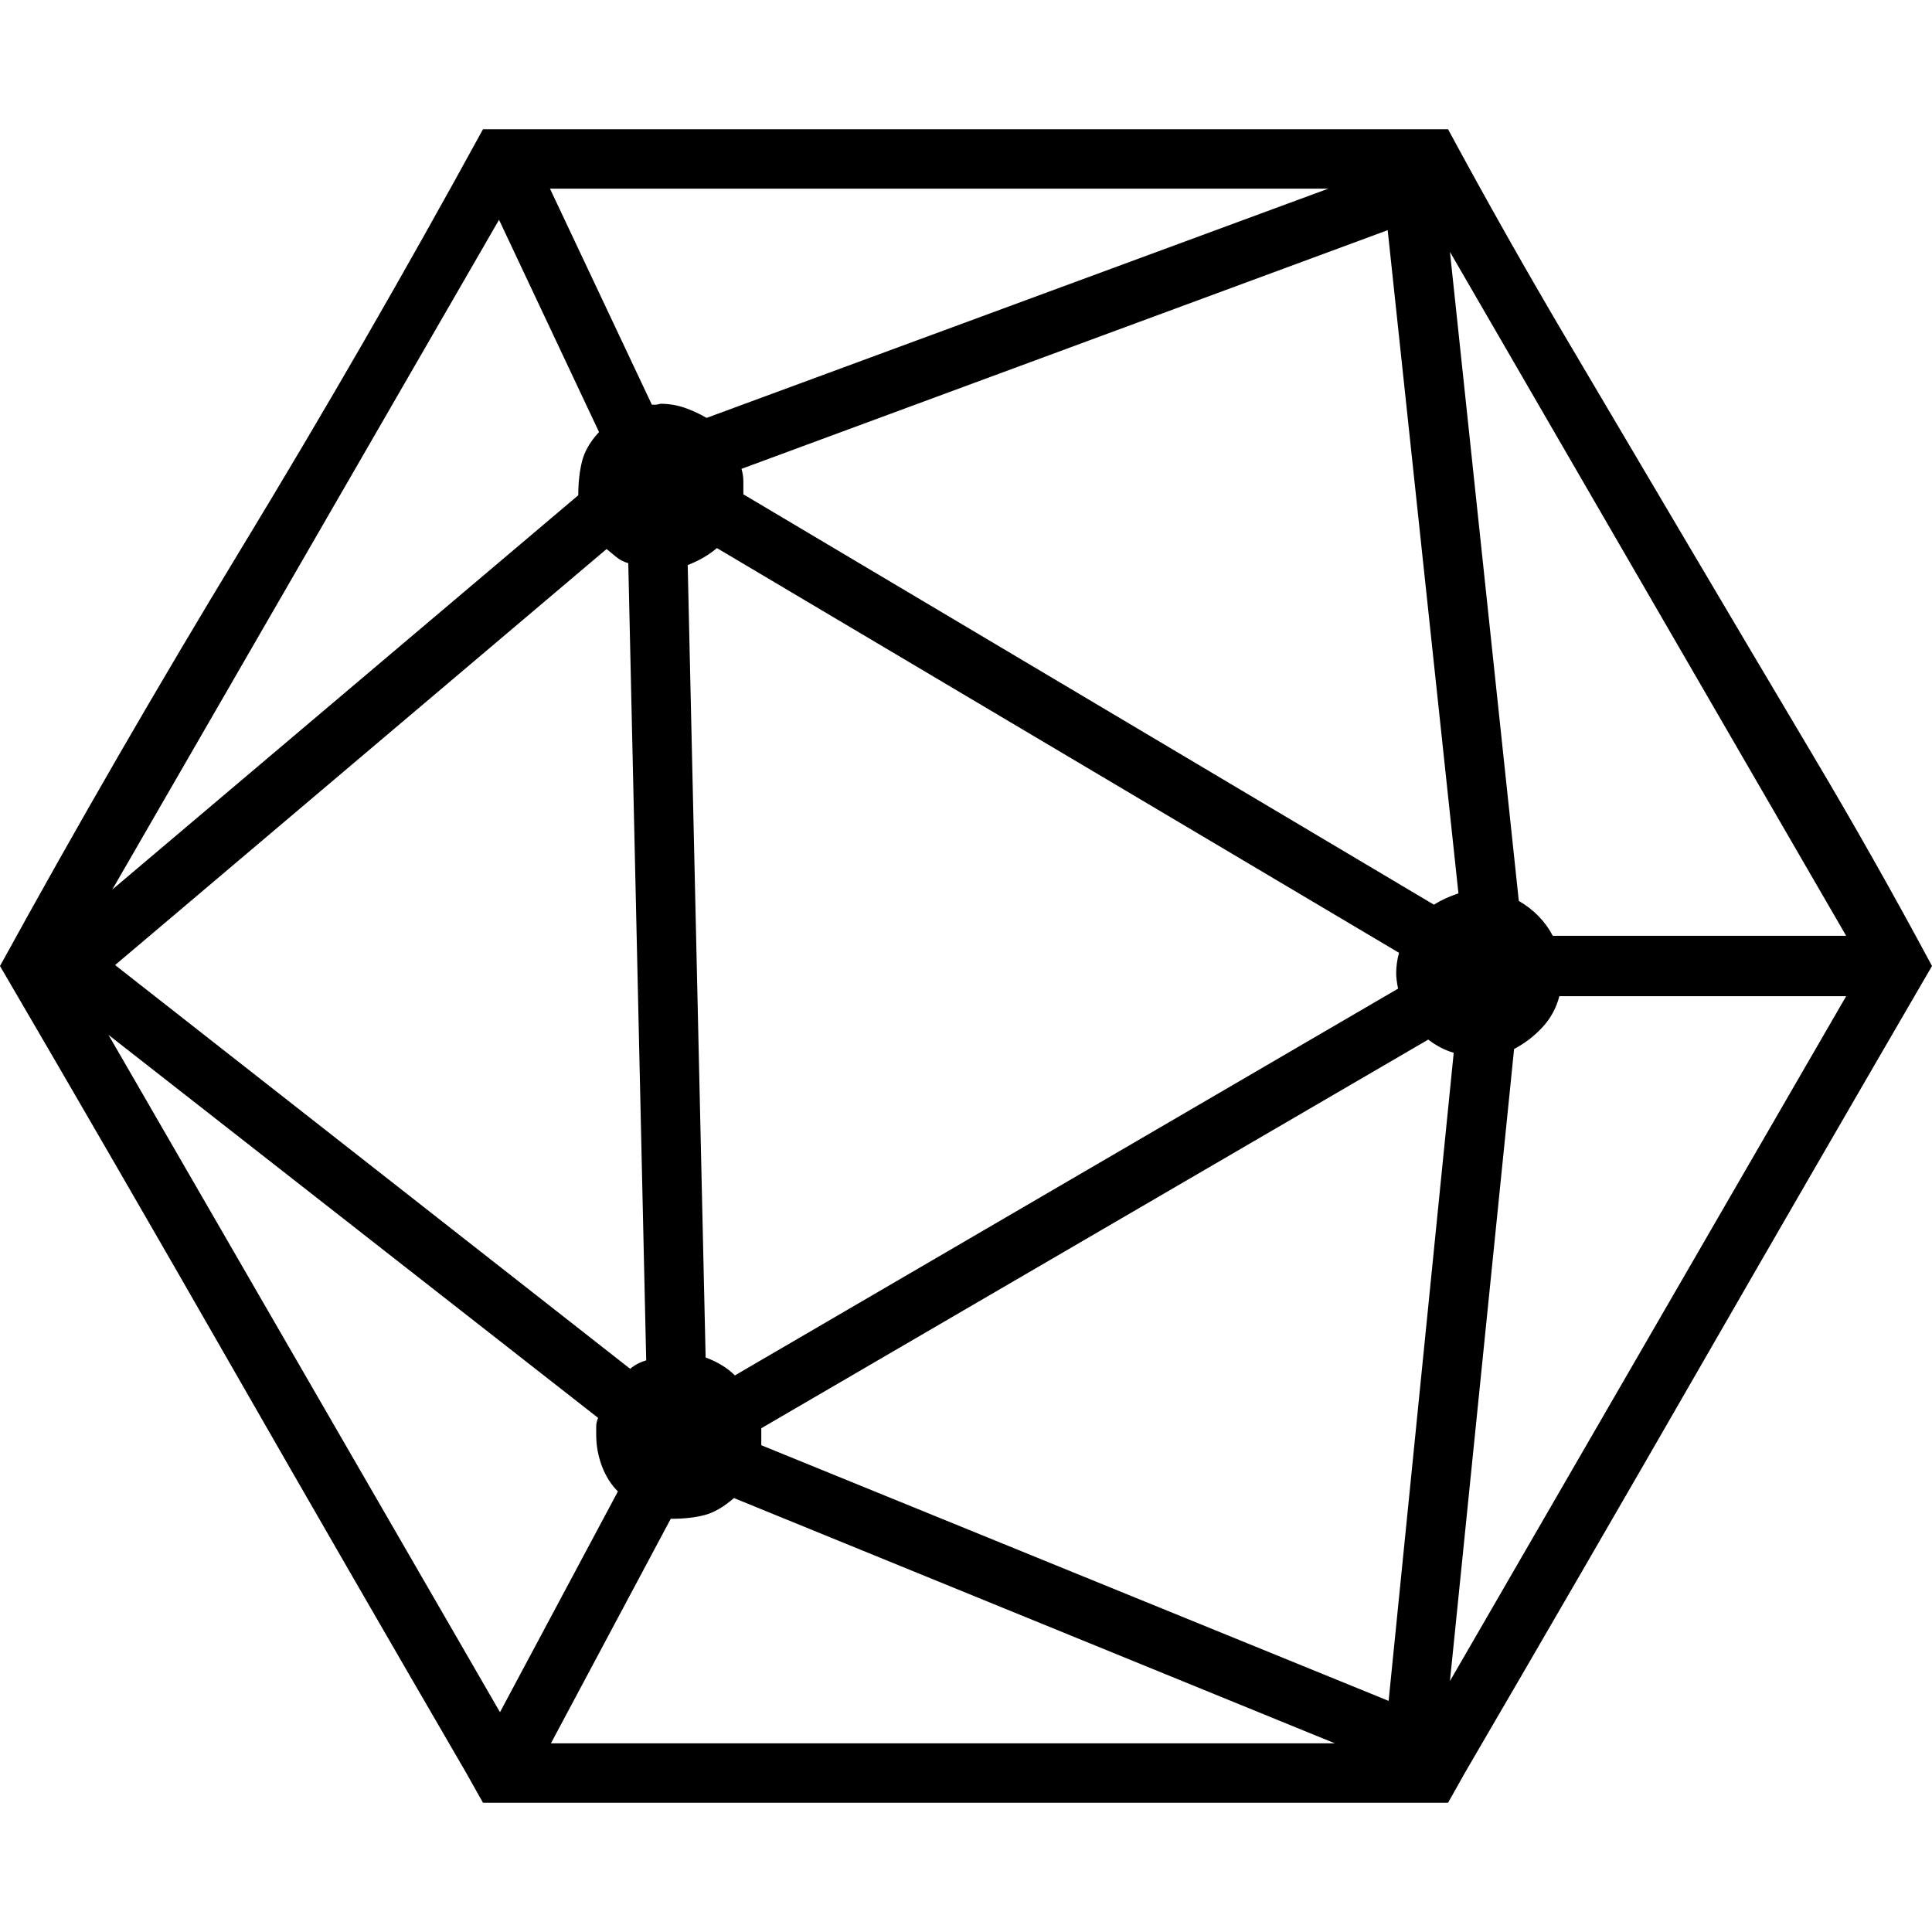
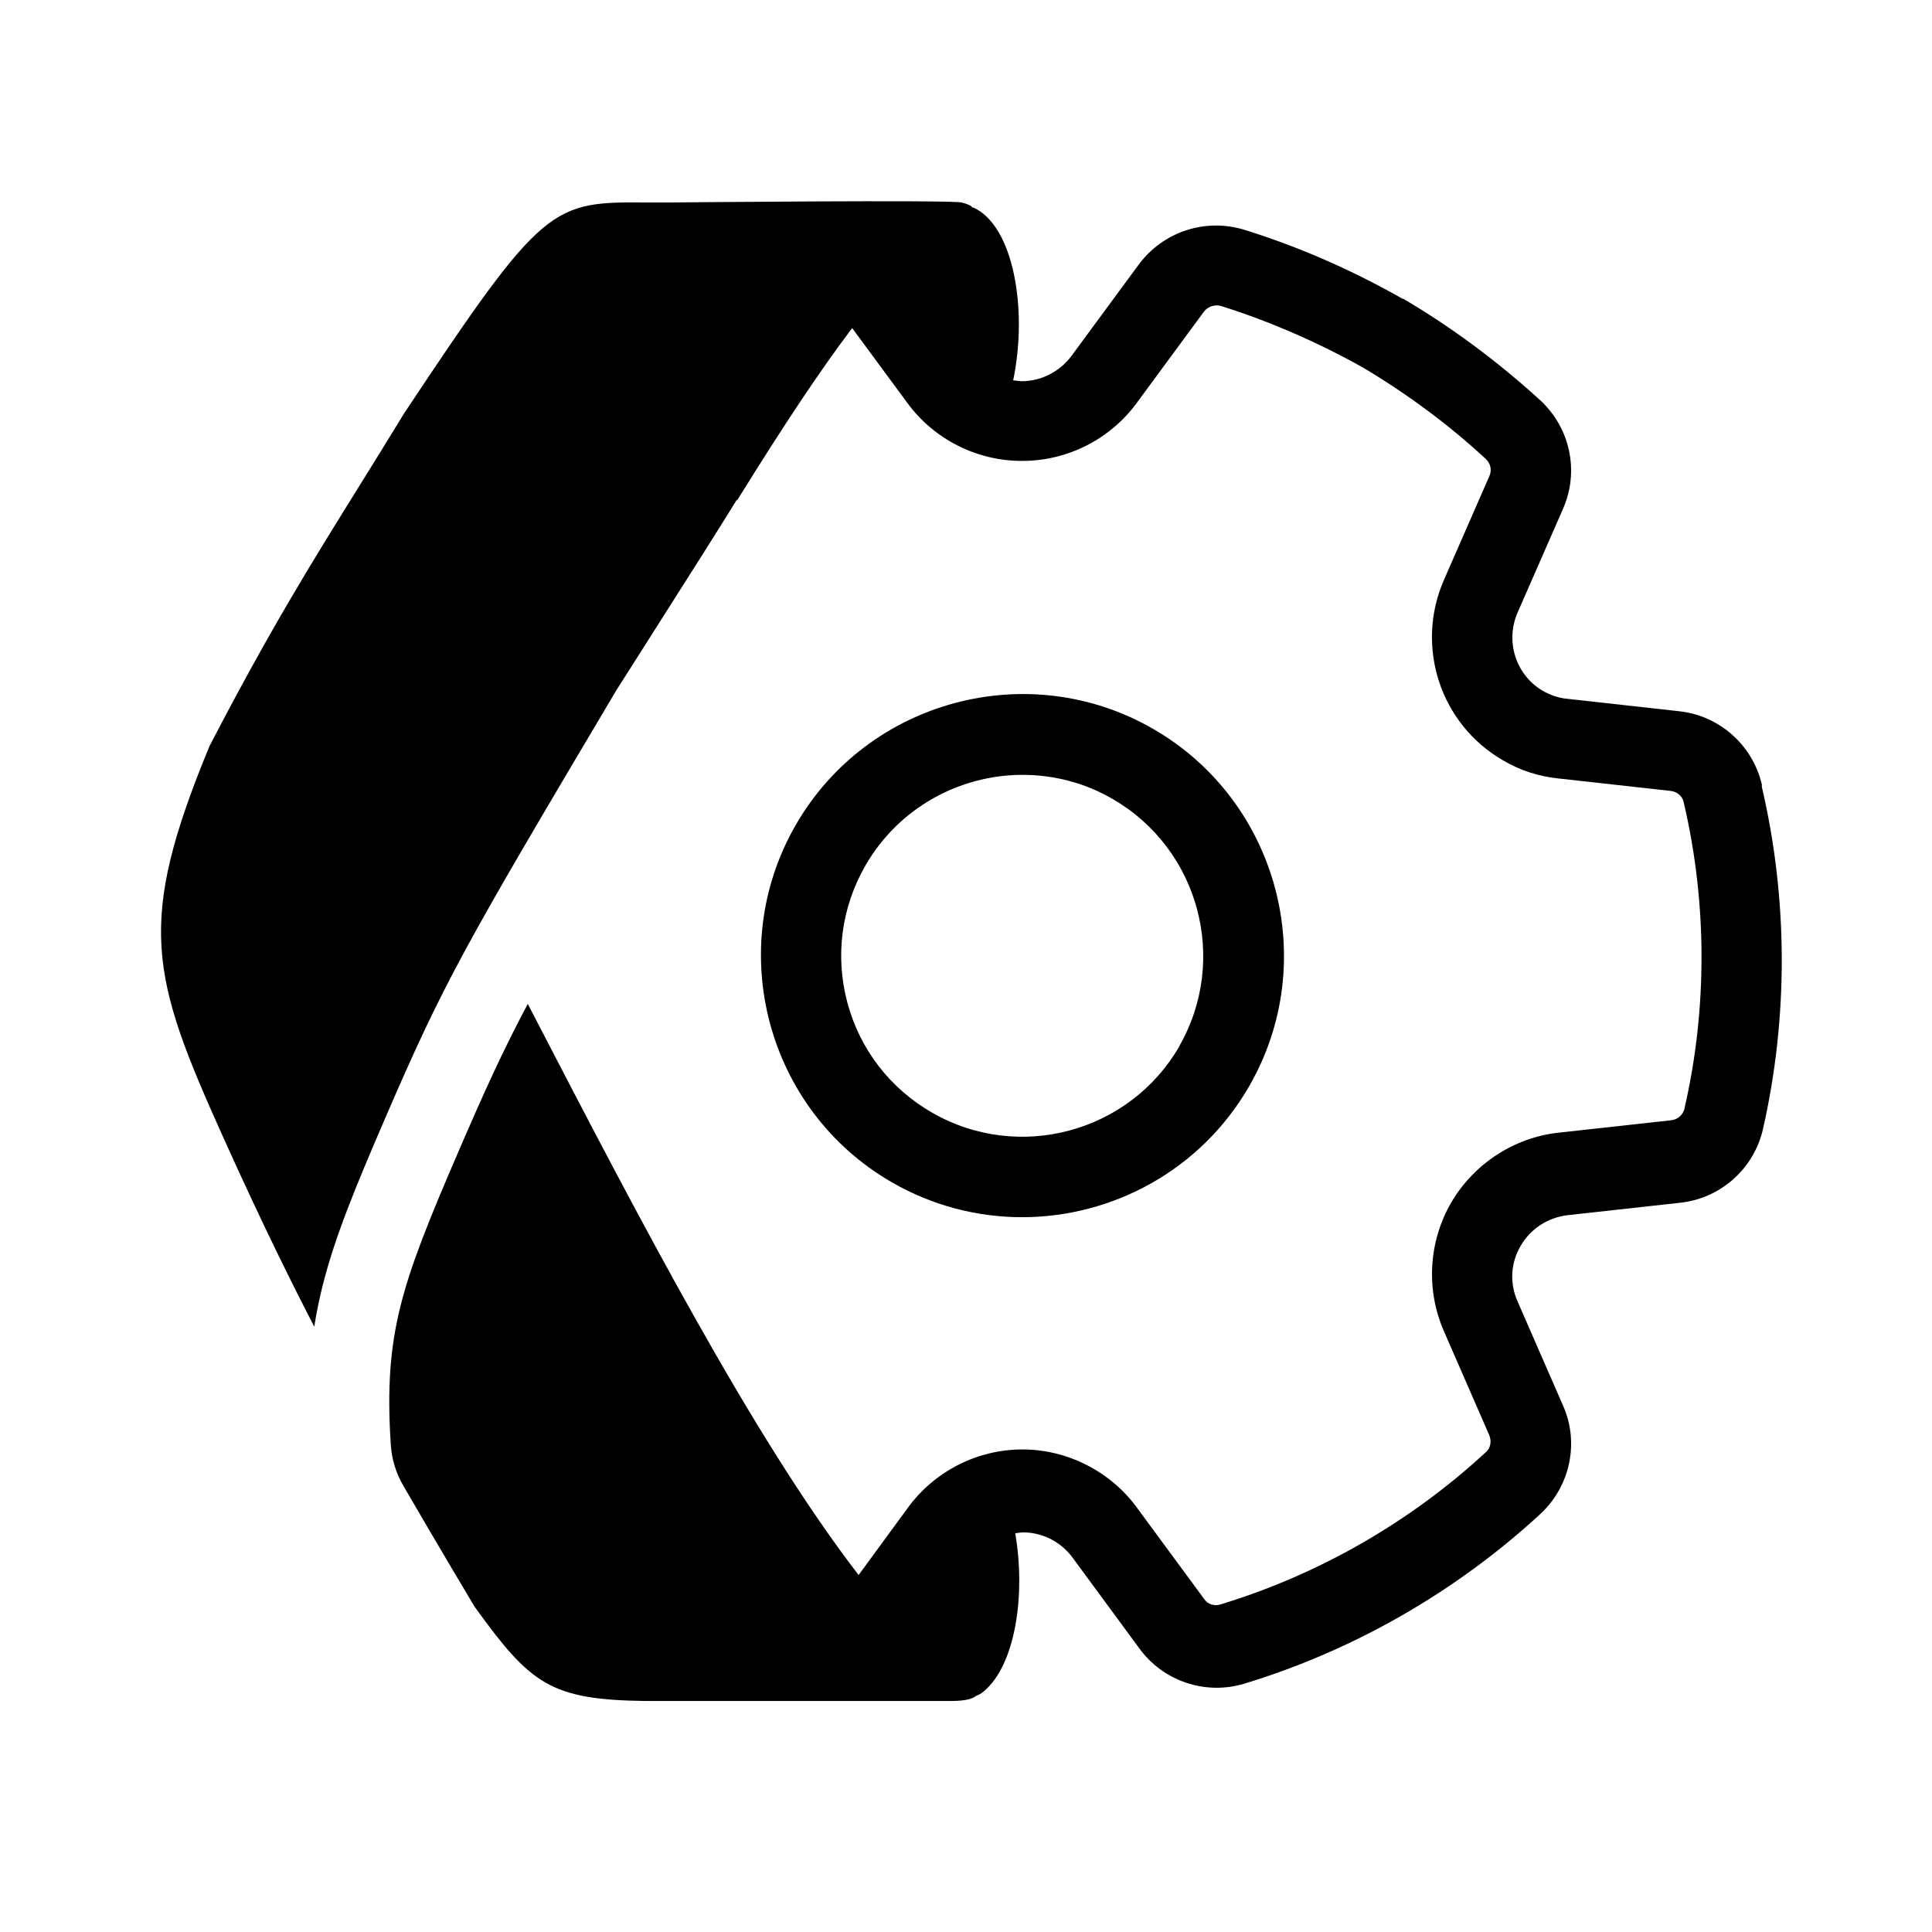
- <svg xmlns="http://www.w3.org/2000/svg" viewBox="0 0 2048 2048">
-   <path d="M2048 1024q-125 215-247 427t-248 428l-18 32H512l-18-32q-125-215-247-428T0 1024q123-224 256-443t256-444h1023q61 113 126 223t130 220 131 221 126 223zm-502-77l-75-703-685 253q2 7 2 13t0 14l732 435q11-7 26-12zm-767 511l703-410q-2-10-2-16 0-11 3-22L760 581q-13 11-31 18l19 840q19 7 31 19zm-111-7q7-6 17-9l-19-845q-7-2-12-6t-11-9l-521 441 546 428zm740-1251H583l108 229h4q2 0 5-1 13 0 25 4t24 11l659-243zm-879 33L119 943l494-418q0-20 4-36t18-31L529 233zm-414 864l415 718 125-234q-11-11-17-27t-6-33v-9q0-4 2-9l-519-406zm469 751h831l-637-260q-16 14-31 18t-36 4l-127 238zm888-45l69-687q-14-4-27-14l-707 412v18l665 271zm65-21l420-726h-304q-5 19-18 33t-30 23l-68 670zm109-790h311l-420-725 73 688q24 14 36 37z" />
+ <svg xmlns="http://www.w3.org/2000/svg" width="48" height="48" viewBox="0 0 48 48" fill="none">
+   <path d="M43.773 19.491C43.542 18.511 42.722 17.781 41.722 17.671L38.932 17.361C38.722 17.341 38.523 17.271 38.343 17.171C37.663 16.781 37.392 15.941 37.703 15.221L38.833 12.641C39.242 11.711 39.013 10.631 38.263 9.941C37.222 8.991 36.083 8.141 34.862 7.421H34.843C33.593 6.711 32.273 6.131 30.922 5.711C29.953 5.411 28.902 5.751 28.293 6.571L26.622 8.841C26.332 9.231 25.872 9.471 25.383 9.471C25.348 9.471 25.312 9.466 25.277 9.461C25.242 9.456 25.207 9.451 25.172 9.451C25.543 7.661 25.172 5.611 24.192 5.161C24.183 5.161 24.172 5.161 24.152 5.151C24.152 5.141 24.122 5.091 23.892 5.031C23.613 4.961 16.613 5.031 16.613 5.031H16.133C13.693 5.011 13.533 5.011 10.033 10.281C9.639 10.929 9.27 11.522 8.911 12.1C7.756 13.956 6.697 15.658 5.203 18.541C3.383 22.951 3.733 24.231 5.553 28.271C6.558 30.504 7.326 32.031 7.808 32.96C7.859 32.632 7.925 32.308 8.006 31.979C8.314 30.739 8.84 29.473 9.56 27.804C11.038 24.381 11.507 23.563 15.287 17.193L15.294 17.181L15.301 17.169C15.636 16.64 16.003 16.064 16.37 15.486L16.371 15.484C17.092 14.35 17.817 13.21 18.304 12.42L18.316 12.427C19.493 10.53 20.369 9.213 21.172 8.151L22.543 10.011C23.203 10.911 24.262 11.451 25.383 11.451H25.402C26.523 11.451 27.582 10.911 28.242 10.011L29.913 7.741C30.012 7.611 30.183 7.561 30.332 7.601C31.543 7.981 32.733 8.501 33.862 9.131C34.953 9.781 35.983 10.541 36.913 11.401C37.032 11.511 37.072 11.681 37.002 11.831L35.873 14.411C35.153 16.061 35.782 17.991 37.343 18.891C37.763 19.141 38.233 19.291 38.722 19.341L41.513 19.651C41.672 19.671 41.803 19.781 41.833 19.941C42.413 22.421 42.422 25.051 41.852 27.531V27.541C41.812 27.701 41.682 27.811 41.532 27.831L38.722 28.141C37.612 28.261 36.612 28.921 36.053 29.881C35.492 30.851 35.422 32.041 35.873 33.071L37.002 35.661C37.062 35.811 37.032 35.981 36.913 36.081C35.042 37.811 32.763 39.121 30.323 39.861C30.172 39.911 30.003 39.861 29.913 39.721L28.242 37.451C27.582 36.551 26.512 36.011 25.402 36.011C24.282 36.011 23.223 36.551 22.562 37.451L21.332 39.131C18.707 35.727 15.818 30.158 13.266 25.238C13.214 25.139 13.163 25.04 13.112 24.942C12.477 26.141 12.04 27.105 11.396 28.596C10.667 30.286 10.21 31.406 9.947 32.461C9.693 33.487 9.616 34.483 9.71 35.905V35.905C9.734 36.256 9.838 36.597 10.014 36.901C10.966 38.542 11.793 39.921 11.793 39.921C13.182 41.841 13.662 42.231 16.052 42.261H23.622C24.032 42.261 24.172 42.191 24.242 42.141H24.233C24.312 42.111 24.392 42.071 24.453 42.011C25.212 41.371 25.492 39.661 25.223 38.091C25.251 38.091 25.28 38.087 25.31 38.082C25.343 38.077 25.376 38.071 25.413 38.071C25.892 38.071 26.352 38.301 26.642 38.691L28.312 40.961C28.902 41.771 29.953 42.121 30.913 41.831C33.642 41.001 36.182 39.541 38.273 37.611C39.013 36.921 39.242 35.841 38.833 34.921L37.703 32.331C37.502 31.881 37.532 31.371 37.782 30.951C38.023 30.531 38.453 30.251 38.943 30.191L41.752 29.881C42.752 29.771 43.583 29.031 43.803 28.041C44.432 25.261 44.422 22.331 43.773 19.551V19.491Z" fill="black" />
+   <path fill-rule="evenodd" clip-rule="evenodd" d="M28.653 18.111C25.553 16.321 21.563 17.391 19.773 20.491C17.983 23.591 19.053 27.581 22.153 29.371C23.173 29.961 24.293 30.241 25.393 30.241C27.643 30.241 29.833 29.071 31.033 26.991C32.823 23.891 31.753 19.901 28.653 18.111ZM29.303 25.991C28.063 28.141 25.303 28.881 23.153 27.641C22.113 27.041 21.363 26.071 21.053 24.911C20.743 23.751 20.903 22.541 21.503 21.501C22.333 20.061 23.853 19.251 25.403 19.251C26.163 19.251 26.943 19.441 27.643 19.851C29.793 21.091 30.533 23.851 29.293 26.001L29.303 25.991Z" fill="black" />
</svg>
